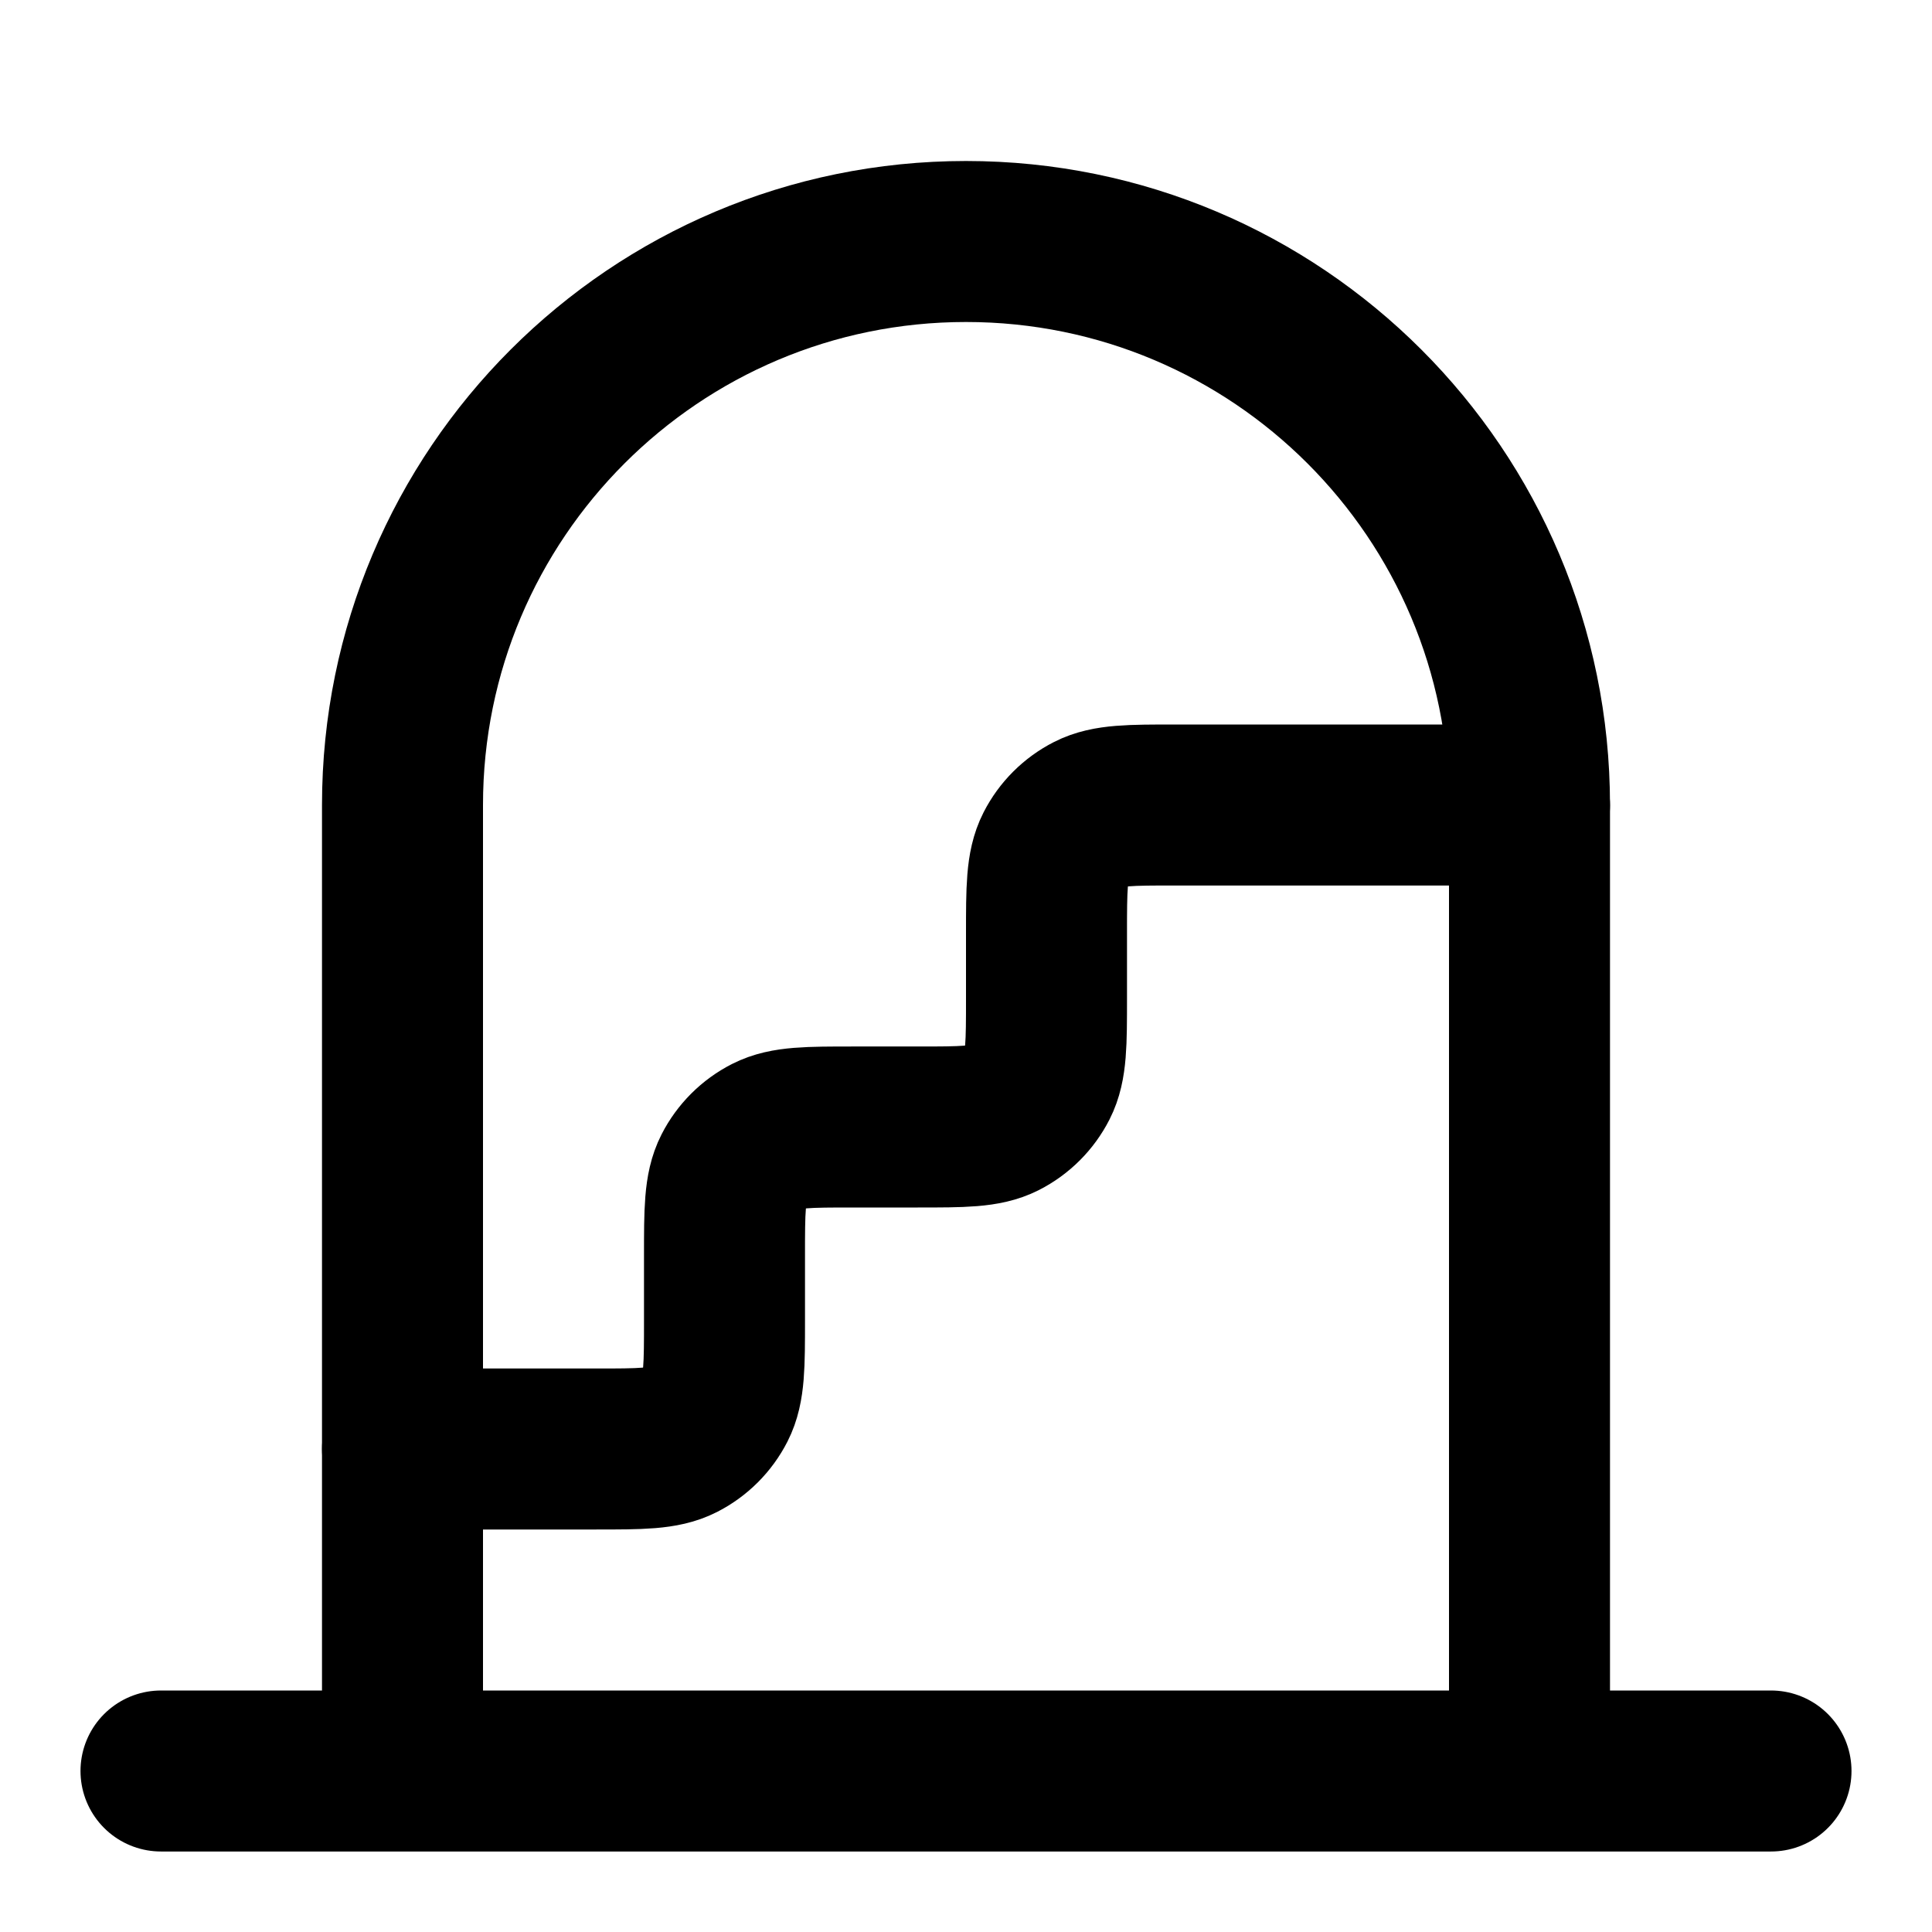
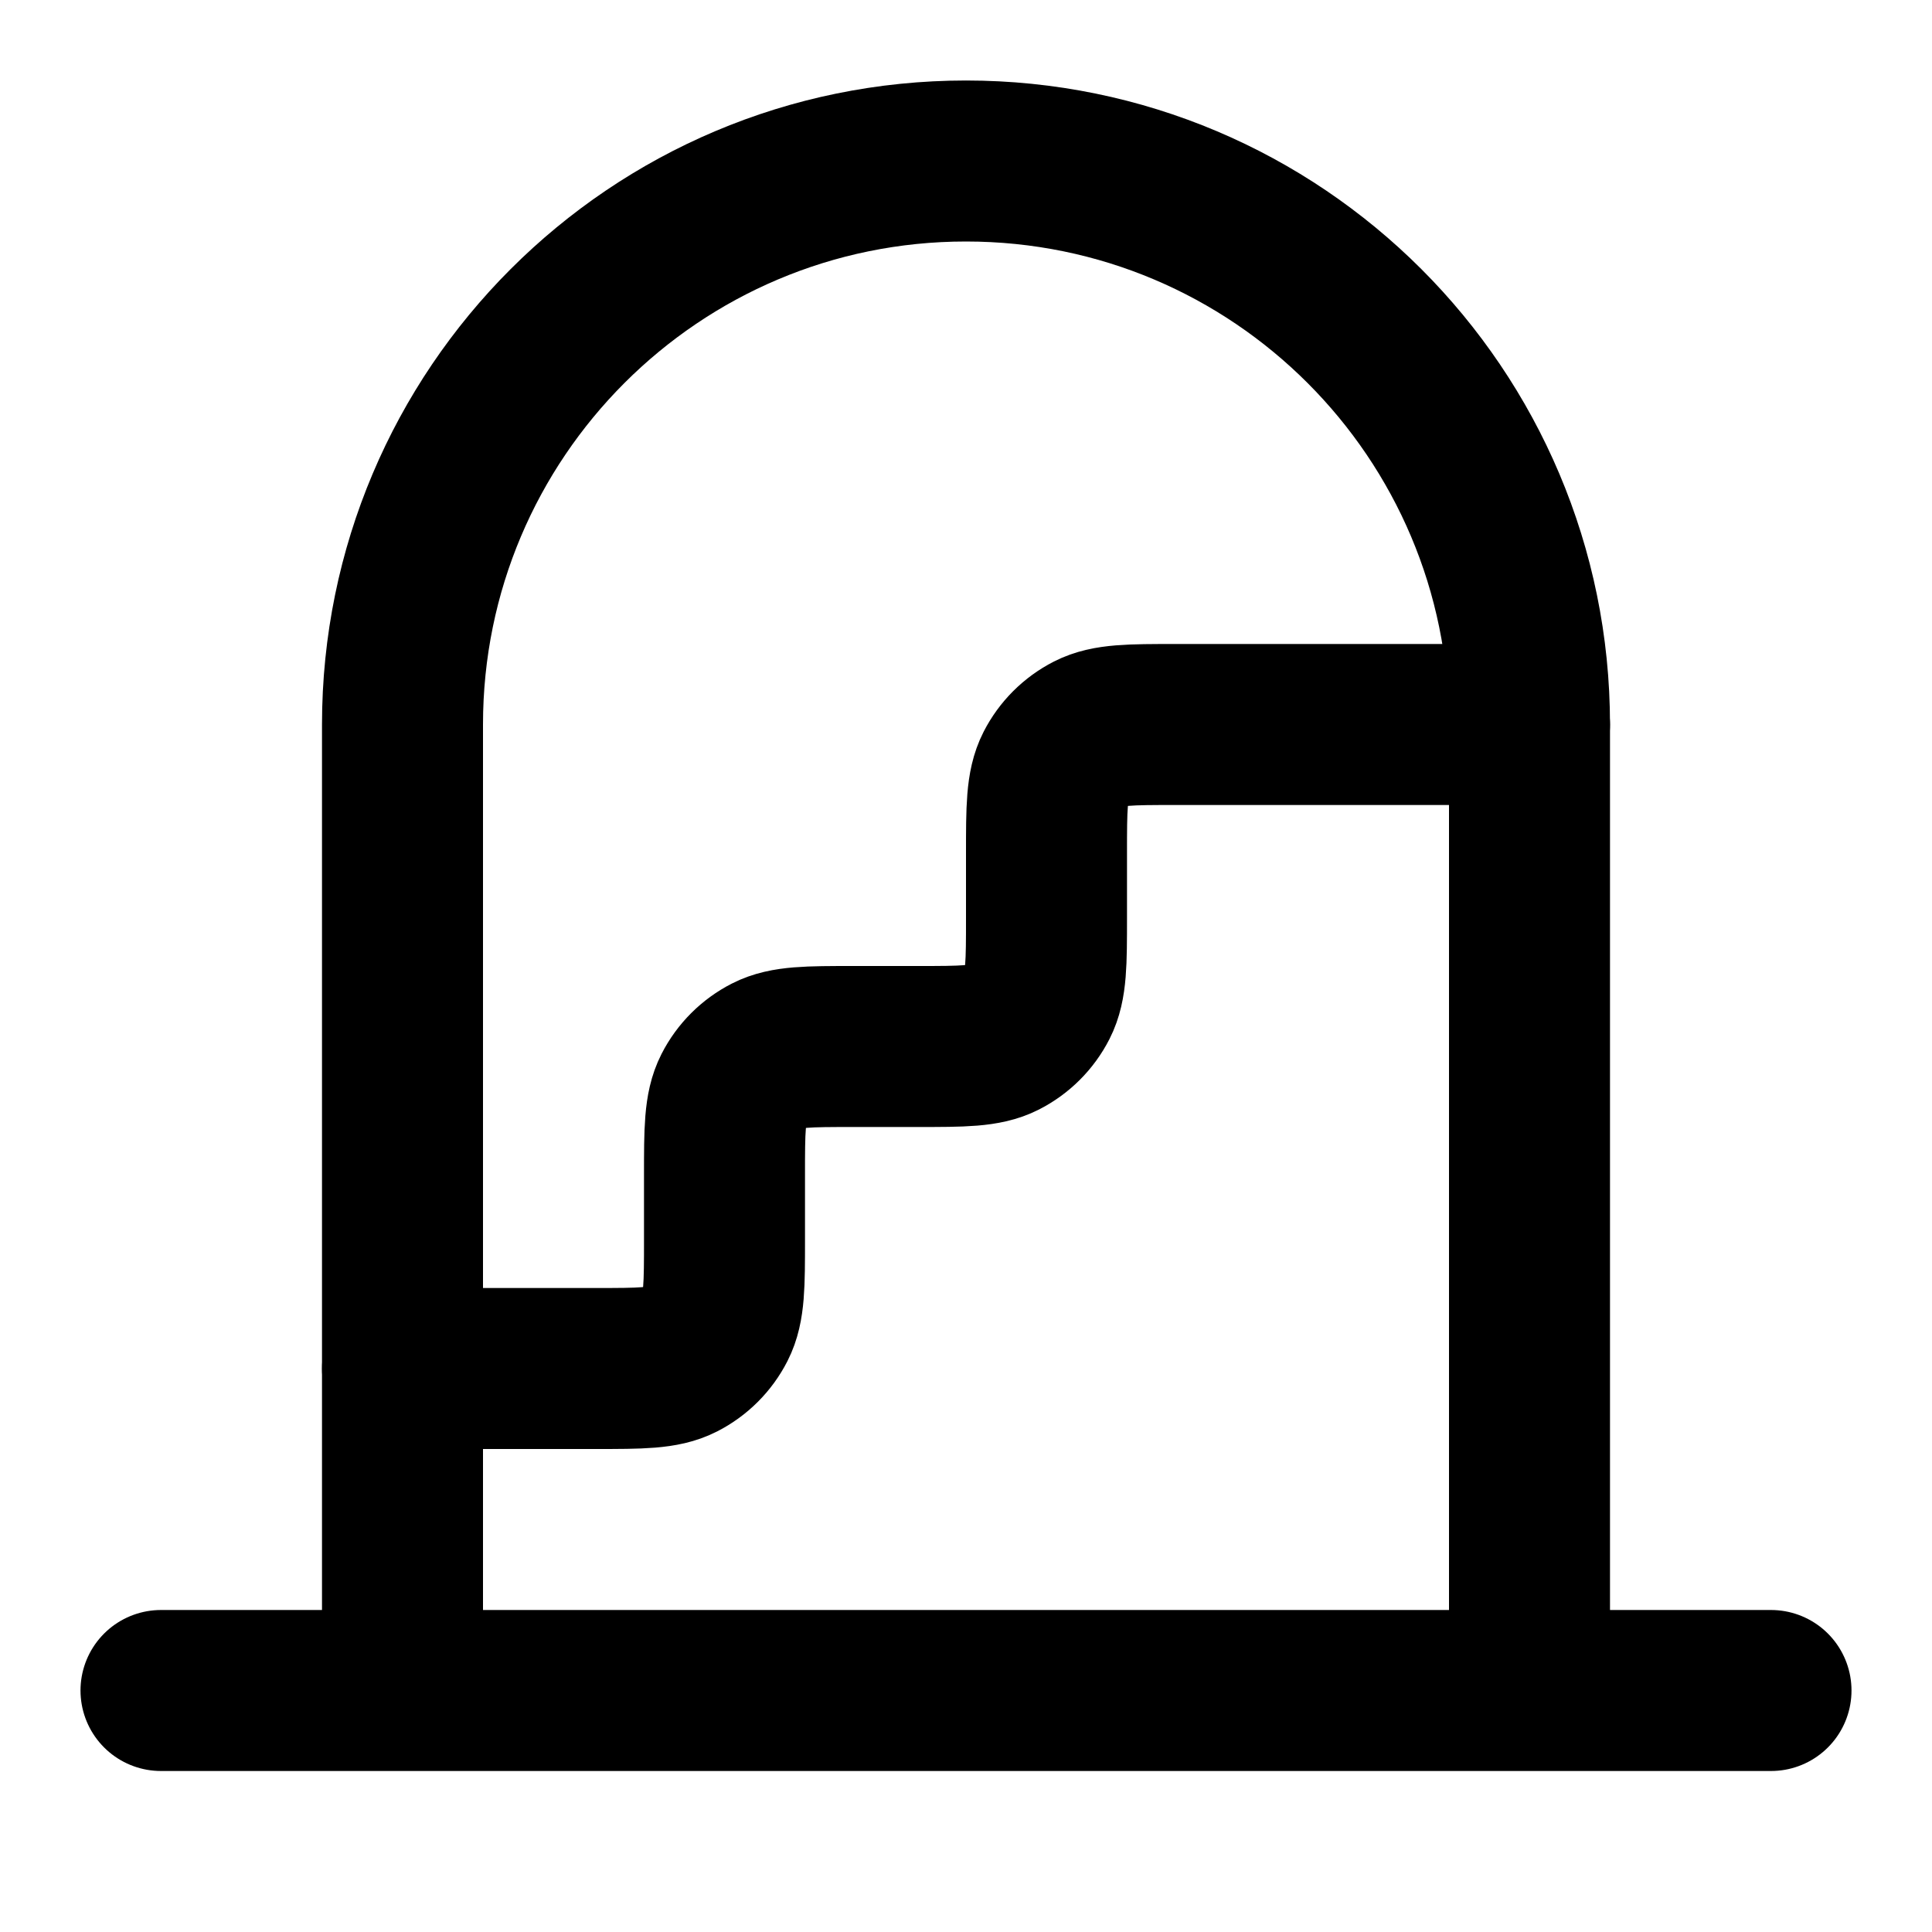
<svg xmlns="http://www.w3.org/2000/svg" width="24" height="24" viewBox="0 0 24 24" fill="none" stroke="currentColor" stroke-width="2" stroke-linecap="round" stroke-linejoin="round">
-   <path d="M5 22V10a7 7 0 0 1 14 0v12m3 0H2" />
-   <path d="M5 18h2.4c.56 0 .84 0 1.054-.109a1 1 0 0 0 .437-.437C9 17.24 9 16.96 9 16.4v-.8c0-.56 0-.84.109-1.054a1 1 0 0 1 .437-.437C9.76 14 10.04 14 10.6 14h.8c.56 0 .84 0 1.054-.109a1 1 0 0 0 .437-.437C13 13.24 13 12.96 13 12.4v-.8c0-.56 0-.84.109-1.054a1 1 0 0 1 .437-.437C13.76 10 14.04 10 14.6 10H19" />
+   <path d="M5 21V9a7 7 0 0 1 14 0v12m3 0H2" />
+   <path d="M5 17h2.4c.56 0 .84 0 1.054-.109a1 1 0 0 0 .437-.437C9 16.24 9 15.96 9 15.4v-.8c0-.56 0-.84.109-1.054a1 1 0 0 1 .437-.437C9.76 13 10.04 13 10.6 13h.8c.56 0 .84 0 1.054-.109a1 1 0 0 0 .437-.437C13 12.24 13 11.96 13 11.4v-.8c0-.56 0-.84.109-1.054a1 1 0 0 1 .437-.437C13.76 9 14.04 9 14.6 9H19" />
</svg>
